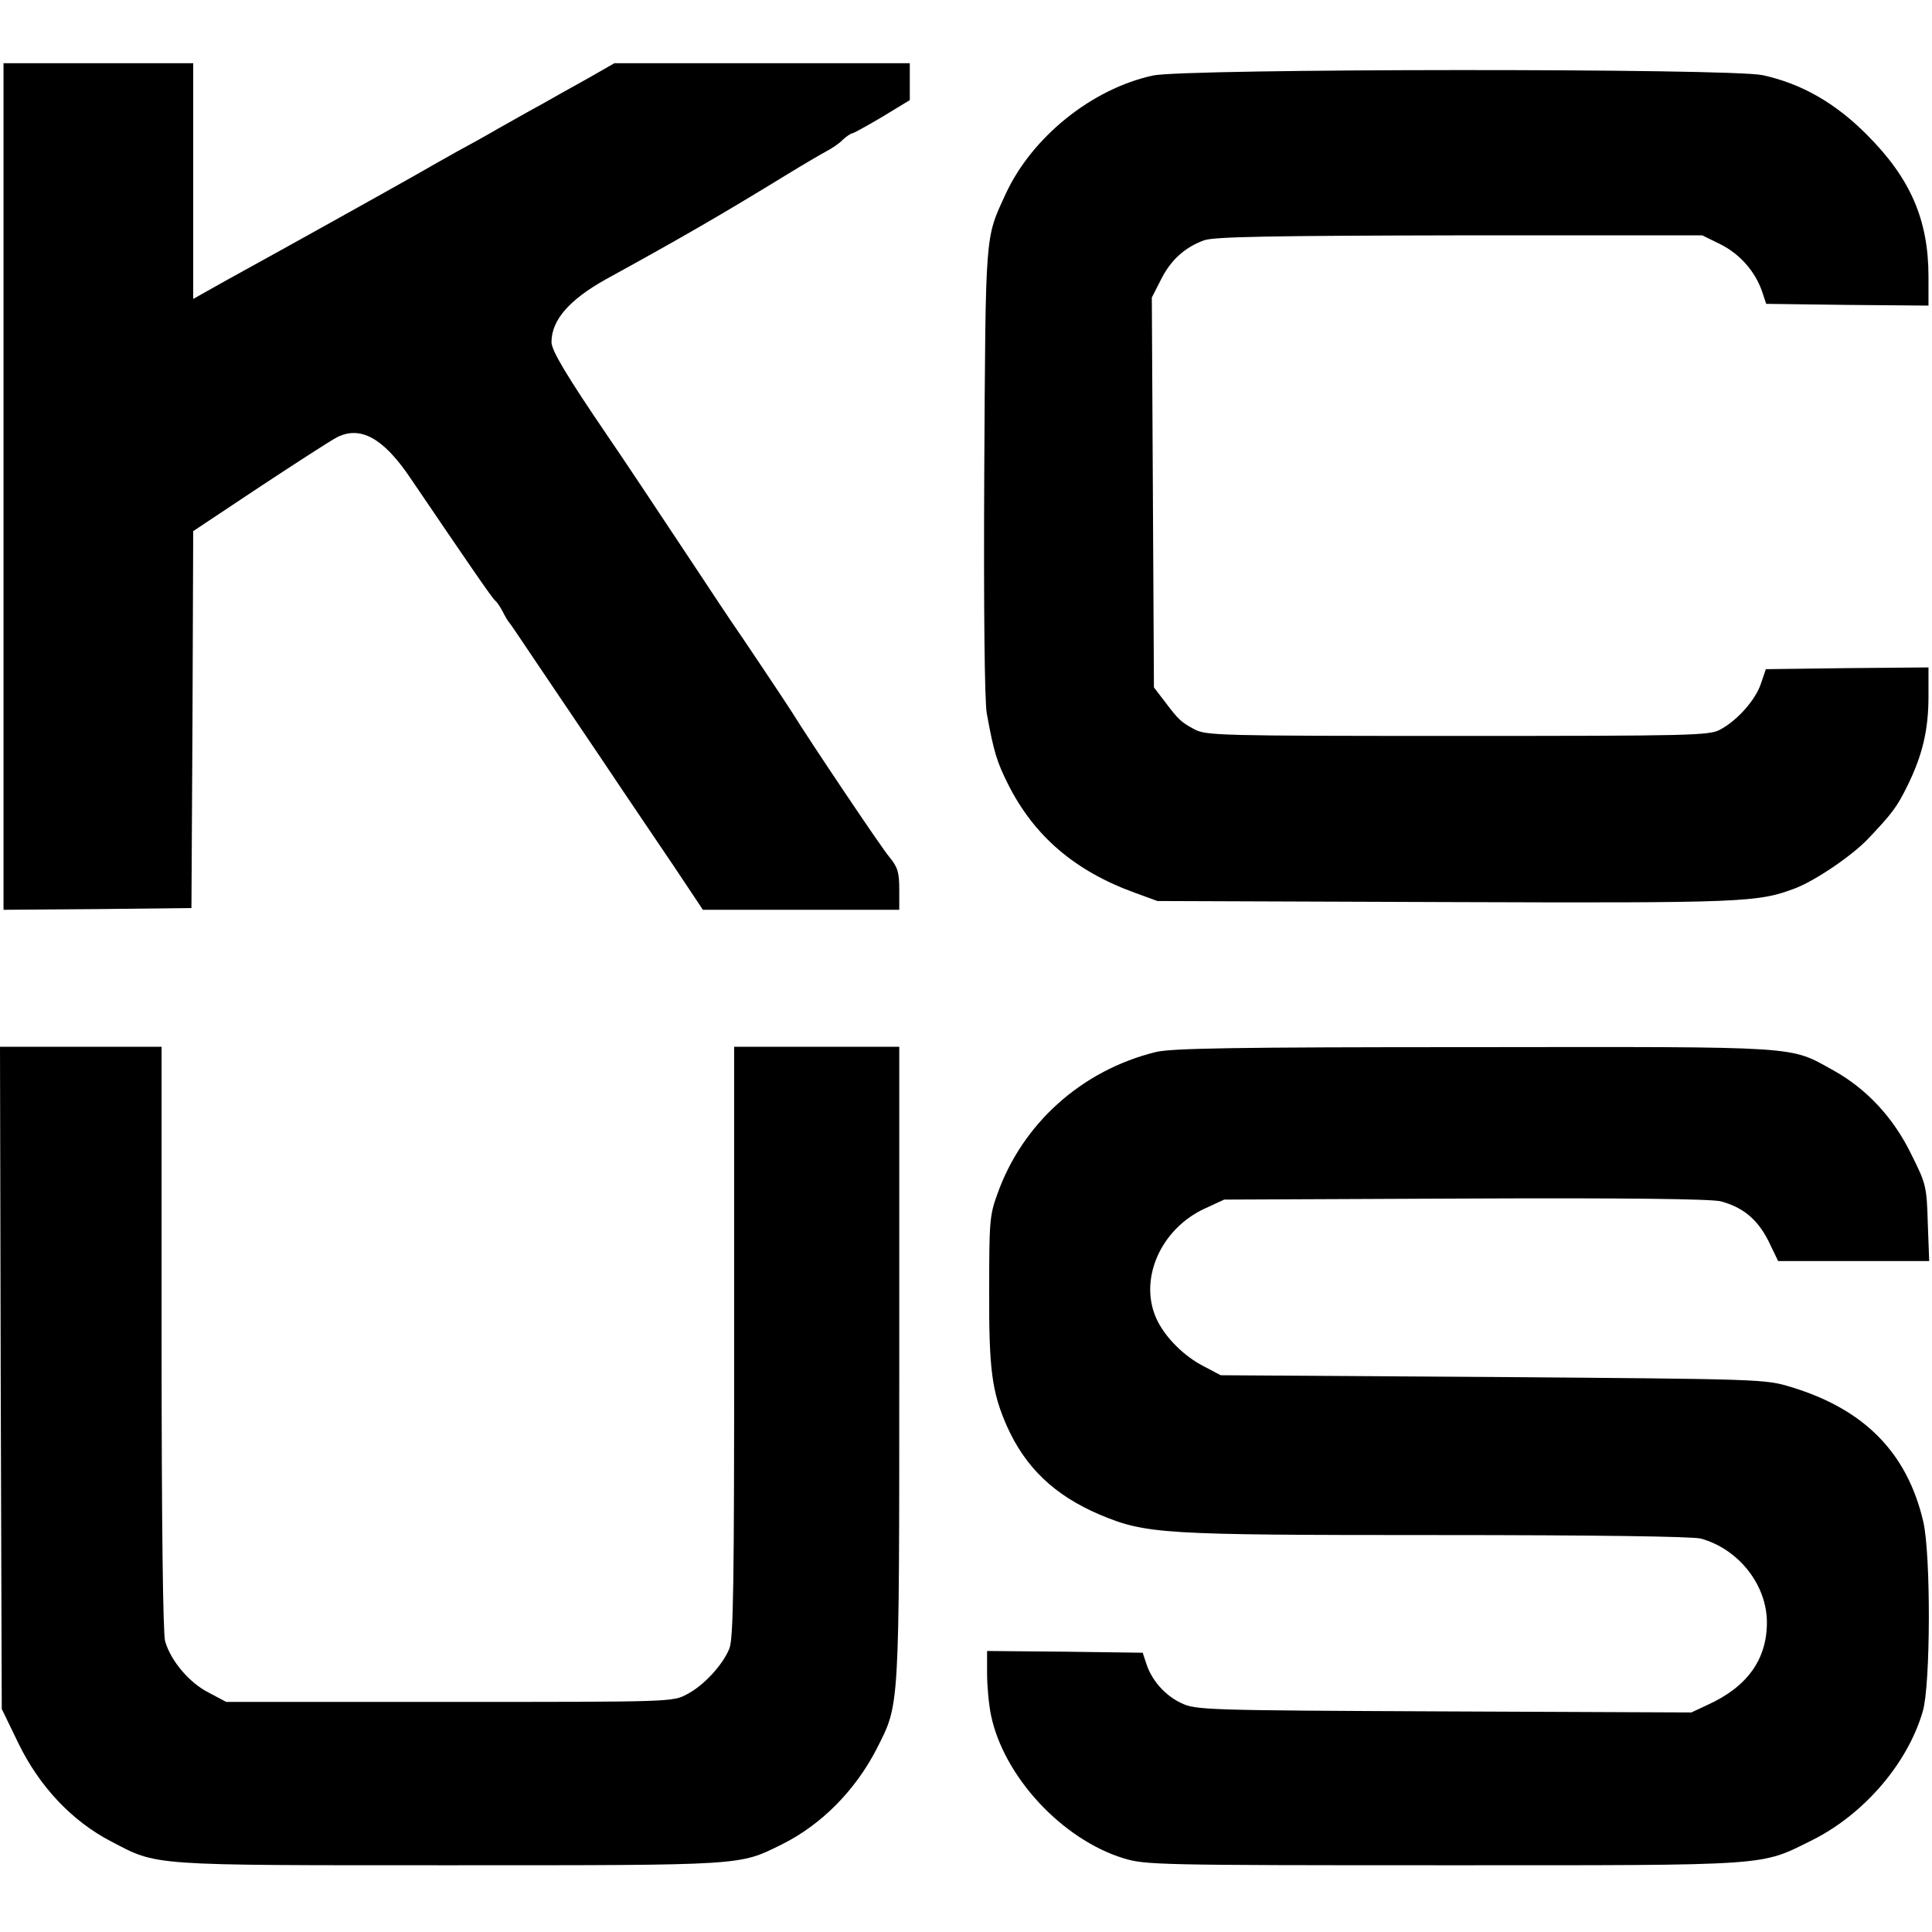
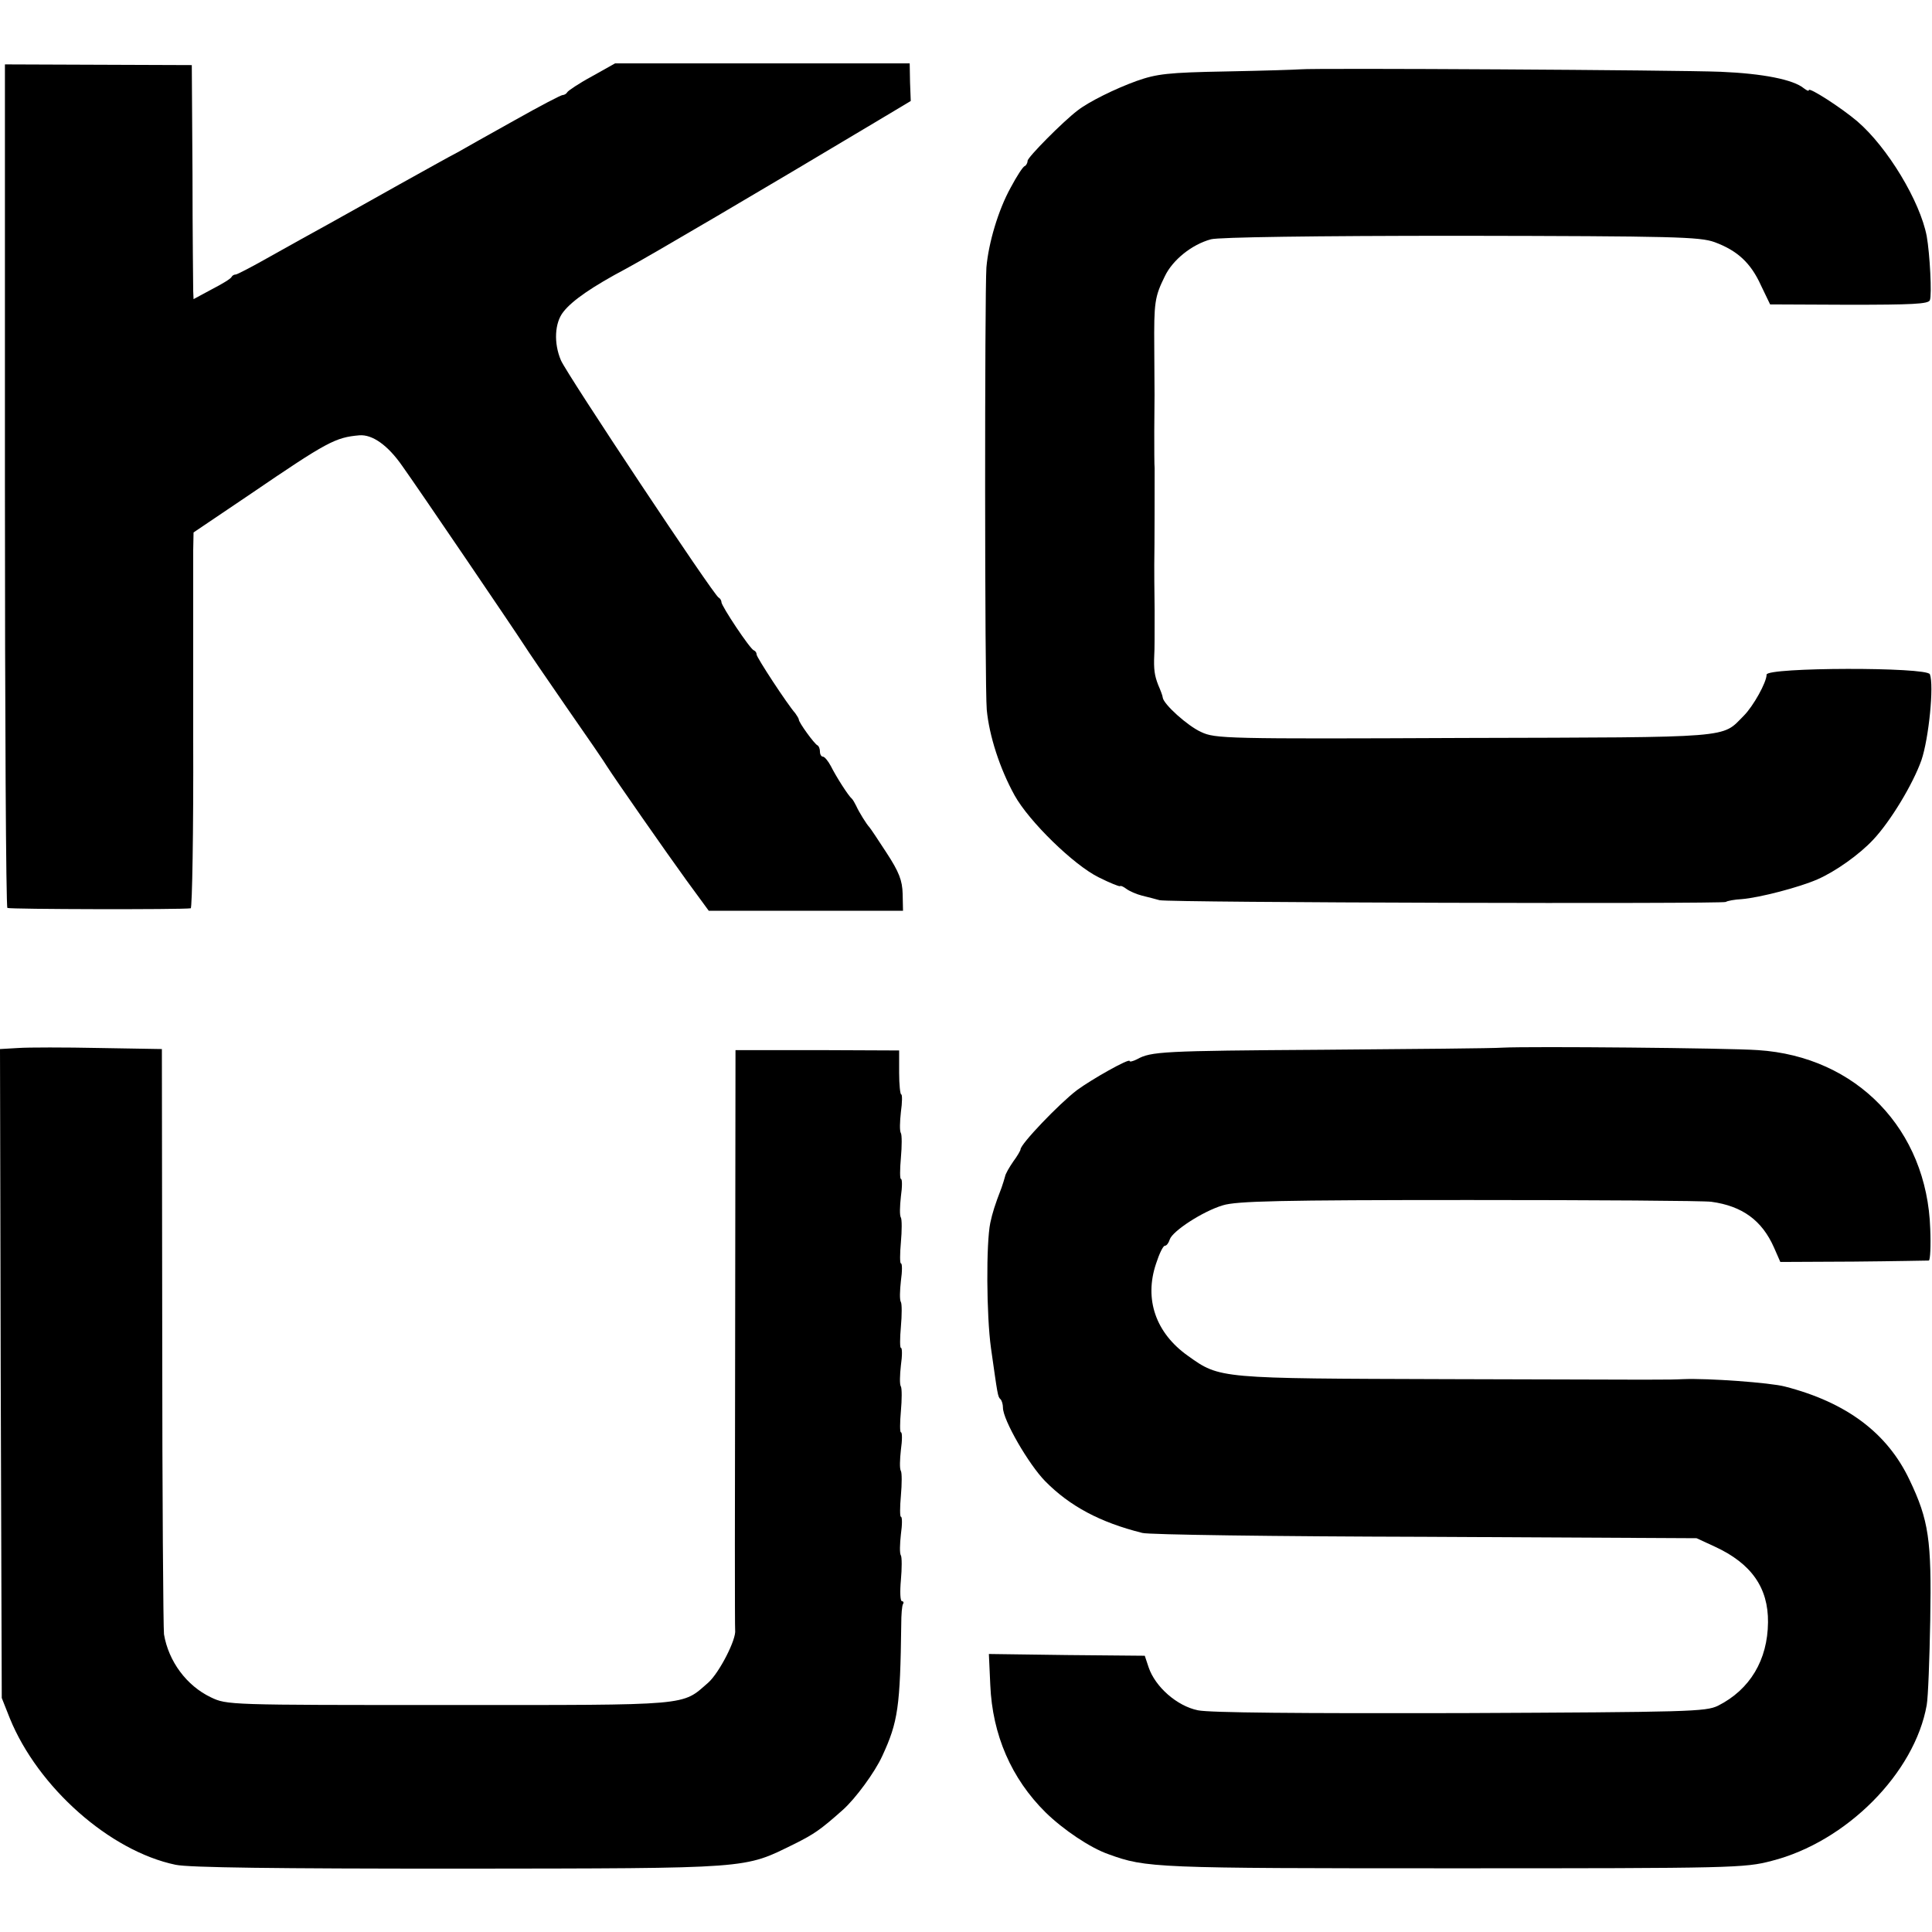
- <svg xmlns="http://www.w3.org/2000/svg" version="1.0" width="550pt" height="550pt" viewBox="0 0 550 550" preserveAspectRatio="xMidYMid meet">
-   <g transform="translate(0,550) scale(0.1,-0.1)" fill="#000000" stroke="none">
-     <path d="M10 4115 l0 -1205 268 2 267 3 3 536 2 537 188 125 c103 68 202 132 221 142 67 34 132 -2 208 -114 167 -246 236 -347 243 -351 4 -3 13 -16 20 -29 7 -14 16 -30 21 -35 5 -6 37 -54 72 -106 35 -52 120 -178 189 -280 68 -102 162 -240 207 -307 l82 -123 280 0 279 0 0 58 c0 48 -4 63 -28 92 -23 27 -227 331 -277 412 -19 30 -148 223 -174 260 -14 21 -55 82 -91 137 -134 202 -211 318 -261 391 -115 169 -159 242 -159 266 0 63 51 121 155 179 220 121 324 181 520 301 44 27 92 55 107 63 15 8 37 22 47 33 11 10 23 18 26 18 4 0 42 21 86 47 l79 48 0 52 0 53 -420 0 -421 0 -77 -44 c-42 -23 -102 -57 -132 -74 -30 -16 -84 -47 -120 -67 -36 -21 -90 -51 -120 -67 -30 -17 -84 -47 -120 -68 -65 -37 -390 -218 -485 -270 -27 -15 -71 -39 -97 -54 l-48 -27 0 336 0 335 -270 0 -270 0 0 -1205z" />
-     <path d="M3282 5285 c-174 -38 -344 -175 -419 -337 -59 -129 -57 -99 -61 -788 -2 -394 1 -656 7 -690 20 -111 29 -139 61 -203 74 -147 190 -247 362 -309 l63 -23 820 -3 c852 -3 889 -1 995 39 58 22 162 93 207 140 71 75 83 91 114 154 42 86 59 157 59 253 l0 82 -232 -2 -231 -3 -14 -41 c-15 -46 -67 -105 -116 -131 -30 -17 -85 -18 -747 -18 -681 0 -717 1 -750 19 -39 21 -45 27 -85 80 l-30 39 -3 555 -3 555 26 51 c28 56 68 92 123 112 29 10 185 13 728 14 l690 0 51 -25 c56 -28 99 -77 119 -134 l12 -36 231 -3 231 -2 0 82 c0 162 -51 280 -175 404 -90 91 -187 146 -297 170 -93 20 -1644 19 -1736 -1z" />
-     <path d="M2 1578 l3 -943 48 -99 c60 -123 153 -221 263 -278 134 -70 102 -68 964 -68 846 0 823 -1 945 59 113 56 210 154 271 273 65 129 64 99 64 1096 l0 902 -235 0 -235 0 0 -840 c0 -691 -2 -847 -14 -874 -19 -46 -72 -104 -120 -129 -41 -22 -42 -22 -676 -22 l-636 0 -49 26 c-56 28 -109 91 -125 147 -6 24 -10 325 -10 865 l0 827 -230 0 -230 0 2 -942z" />
-     <path d="M3290 2505 c-211 -52 -380 -204 -451 -405 -22 -60 -23 -81 -23 -275 -1 -224 8 -288 50 -384 53 -119 136 -198 265 -253 132 -55 174 -58 958 -58 457 0 729 -4 753 -10 108 -30 188 -132 188 -239 0 -105 -56 -183 -168 -234 l-47 -22 -705 3 c-684 3 -706 4 -748 24 -46 22 -84 65 -99 113 l-10 30 -221 3 -222 2 0 -64 c0 -36 5 -89 11 -118 36 -175 202 -354 377 -408 62 -19 94 -20 911 -20 947 0 899 -3 1051 72 147 74 271 218 314 367 22 76 23 447 1 540 -46 196 -168 319 -375 382 -75 23 -80 23 -850 29 l-775 5 -51 27 c-52 27 -103 77 -128 126 -58 113 5 264 137 323 l52 24 688 3 c447 2 701 -1 726 -8 63 -17 104 -51 135 -112 l28 -58 215 0 215 0 -4 108 c-3 105 -5 112 -47 196 -51 105 -128 187 -222 239 -127 70 -79 67 -1023 66 -678 0 -862 -3 -906 -14z" />
+ <svg xmlns="http://www.w3.org/2000/svg" version="1.0" width="549pt" height="549pt" viewBox="0 0 549 549" preserveAspectRatio="xMidYMid meet">
+   <g transform="translate(0,549) scale(0.1,-0.1)" fill="#000000" stroke="none">
+     <path d="M14 4111 c0 -658 3 -1198 7 -1201 6 -4 497 -5 521 -1 4 0 8 218 7 484 0 265 0 505 0 533 l1 51 163 110 c217 148 240 160 308 166 37 3 81 -28 122 -87 43 -60 318 -465 347 -510 8 -13 62 -92 120 -176 58 -83 110 -159 115 -168 23 -36 168 -244 226 -324 l63 -86 276 0 276 0 -1 48 c-1 38 -10 62 -46 117 -24 37 -46 70 -49 73 -7 7 -29 42 -37 60 -4 8 -9 17 -12 20 -10 8 -45 63 -60 93 -8 15 -18 27 -23 27 -4 0 -8 6 -8 14 0 8 -3 16 -7 18 -9 4 -53 65 -53 73 0 3 -5 11 -10 18 -23 26 -110 159 -110 167 0 5 -3 10 -8 12 -11 4 -92 126 -92 137 0 5 -4 11 -8 13 -13 5 -432 636 -448 674 -21 49 -18 107 7 138 25 32 81 71 179 123 65 35 385 223 706 415 l102 61 -2 53 -1 54 -418 0 -419 0 -66 -37 c-37 -20 -68 -41 -70 -45 -2 -4 -8 -8 -13 -8 -5 0 -66 -32 -137 -72 -70 -39 -143 -80 -162 -91 -36 -19 -46 -25 -165 -91 -109 -61 -130 -73 -202 -113 -37 -20 -110 -61 -162 -90 -51 -29 -97 -53 -101 -53 -5 0 -10 -3 -12 -7 -2 -5 -27 -20 -56 -35 l-52 -28 -1 23 c0 12 -2 162 -2 332 l-2 310 -266 1 -265 1 0 -1196z" />
+     <path d="M3695 5293 c-11 -1 -105 -4 -210 -6 -167 -3 -198 -7 -255 -27 -61 -22 -136 -59 -168 -84 -42 -32 -142 -133 -142 -143 0 -6 -4 -13 -8 -15 -5 -1 -23 -29 -40 -61 -35 -63 -63 -157 -69 -227 -5 -73 -5 -1189 1 -1257 7 -74 37 -167 79 -243 41 -74 168 -198 239 -233 32 -16 59 -27 61 -25 2 2 10 -2 18 -8 8 -6 28 -15 44 -19 17 -4 39 -10 50 -13 26 -7 1597 -11 1609 -5 4 3 25 7 45 8 51 4 165 34 215 56 51 22 120 71 159 113 49 52 113 158 137 226 21 62 36 212 24 244 -8 21 -464 20 -464 -1 0 -22 -38 -90 -65 -117 -64 -64 -20 -61 -795 -63 -678 -3 -707 -2 -747 17 -38 17 -107 79 -109 98 0 4 -6 20 -13 36 -10 26 -13 43 -11 86 1 8 1 65 1 125 -1 61 -1 119 -1 130 1 40 1 260 1 275 -1 8 -1 56 -1 105 1 106 1 90 0 235 -1 131 1 146 30 205 22 46 76 90 131 105 21 6 294 10 709 10 608 -1 680 -3 722 -18 65 -24 103 -59 132 -123 l26 -54 224 -1 c179 0 226 2 230 13 6 15 0 131 -9 182 -19 99 -111 252 -197 326 -47 40 -138 98 -138 89 0 -4 -6 -1 -14 5 -30 25 -117 42 -236 47 -121 5 -1155 11 -1195 7z" />
+     <path d="M52 2512 l-52 -3 2 -922 3 -922 23 -58 c80 -196 284 -377 471 -416 38 -8 282 -11 807 -11 837 1 806 -1 951 70 56 28 74 40 138 97 36 32 91 107 112 153 45 97 51 140 54 374 0 28 2 53 5 58 3 4 1 8 -3 8 -5 0 -6 27 -3 60 3 33 3 65 0 70 -4 6 -3 33 0 60 4 28 4 50 0 50 -3 0 -3 27 0 60 3 33 3 65 0 70 -4 6 -3 33 0 60 4 28 4 50 0 50 -3 0 -3 27 0 60 3 33 3 65 0 70 -4 6 -3 33 0 60 4 28 4 50 0 50 -3 0 -3 27 0 60 3 33 3 65 0 70 -4 6 -3 33 0 60 4 28 4 50 0 50 -3 0 -3 27 0 60 3 33 3 65 0 70 -4 6 -3 33 0 60 4 28 4 50 0 50 -3 0 -3 27 0 60 3 33 3 65 0 70 -4 6 -3 33 0 60 4 28 4 50 1 50 -3 0 -6 28 -6 62 l0 63 -232 1 -233 0 -1 -820 c-1 -452 -1 -824 0 -828 4 -26 -45 -121 -76 -149 -77 -67 -42 -64 -738 -64 -627 0 -630 0 -676 22 -69 33 -120 102 -133 179 -2 16 -5 397 -5 846 l-1 817 -178 3 c-97 2 -201 2 -230 0z" />
+     <path d="M4270 2513 c-25 -2 -254 -4 -510 -6 -459 -3 -489 -5 -529 -27 -12 -6 -21 -8 -21 -5 0 9 -108 -52 -150 -83 -51 -39 -160 -153 -160 -168 0 -3 -9 -19 -21 -35 -11 -16 -22 -35 -23 -42 -2 -7 -6 -21 -10 -32 -19 -49 -26 -72 -32 -100 -12 -58 -11 -263 2 -356 19 -133 19 -138 27 -145 4 -4 7 -15 7 -24 0 -35 73 -161 120 -209 70 -71 156 -117 276 -147 16 -5 377 -10 802 -11 l773 -4 52 -24 c104 -48 152 -117 151 -215 -1 -107 -51 -191 -142 -237 -35 -17 -81 -18 -732 -21 -457 -1 -713 1 -746 8 -59 12 -121 66 -140 122 l-11 33 -221 2 -222 3 4 -88 c6 -142 60 -266 157 -362 50 -49 127 -101 179 -119 107 -39 130 -40 980 -40 796 0 828 1 904 21 213 54 407 250 441 443 4 22 8 131 10 241 4 228 -4 284 -59 399 -63 133 -179 220 -354 265 -41 11 -220 24 -289 21 -48 -2 -31 -2 -668 0 -652 2 -648 1 -739 66 -92 65 -125 161 -91 262 9 28 20 51 25 51 5 0 11 8 14 18 8 24 94 80 151 97 39 12 161 15 699 15 358 0 668 -2 689 -5 88 -12 144 -53 178 -130 l18 -41 208 1 c114 1 211 3 214 3 4 1 6 41 4 90 -9 282 -209 490 -490 508 -84 6 -647 11 -725 7z" />
  </g>
</svg>
